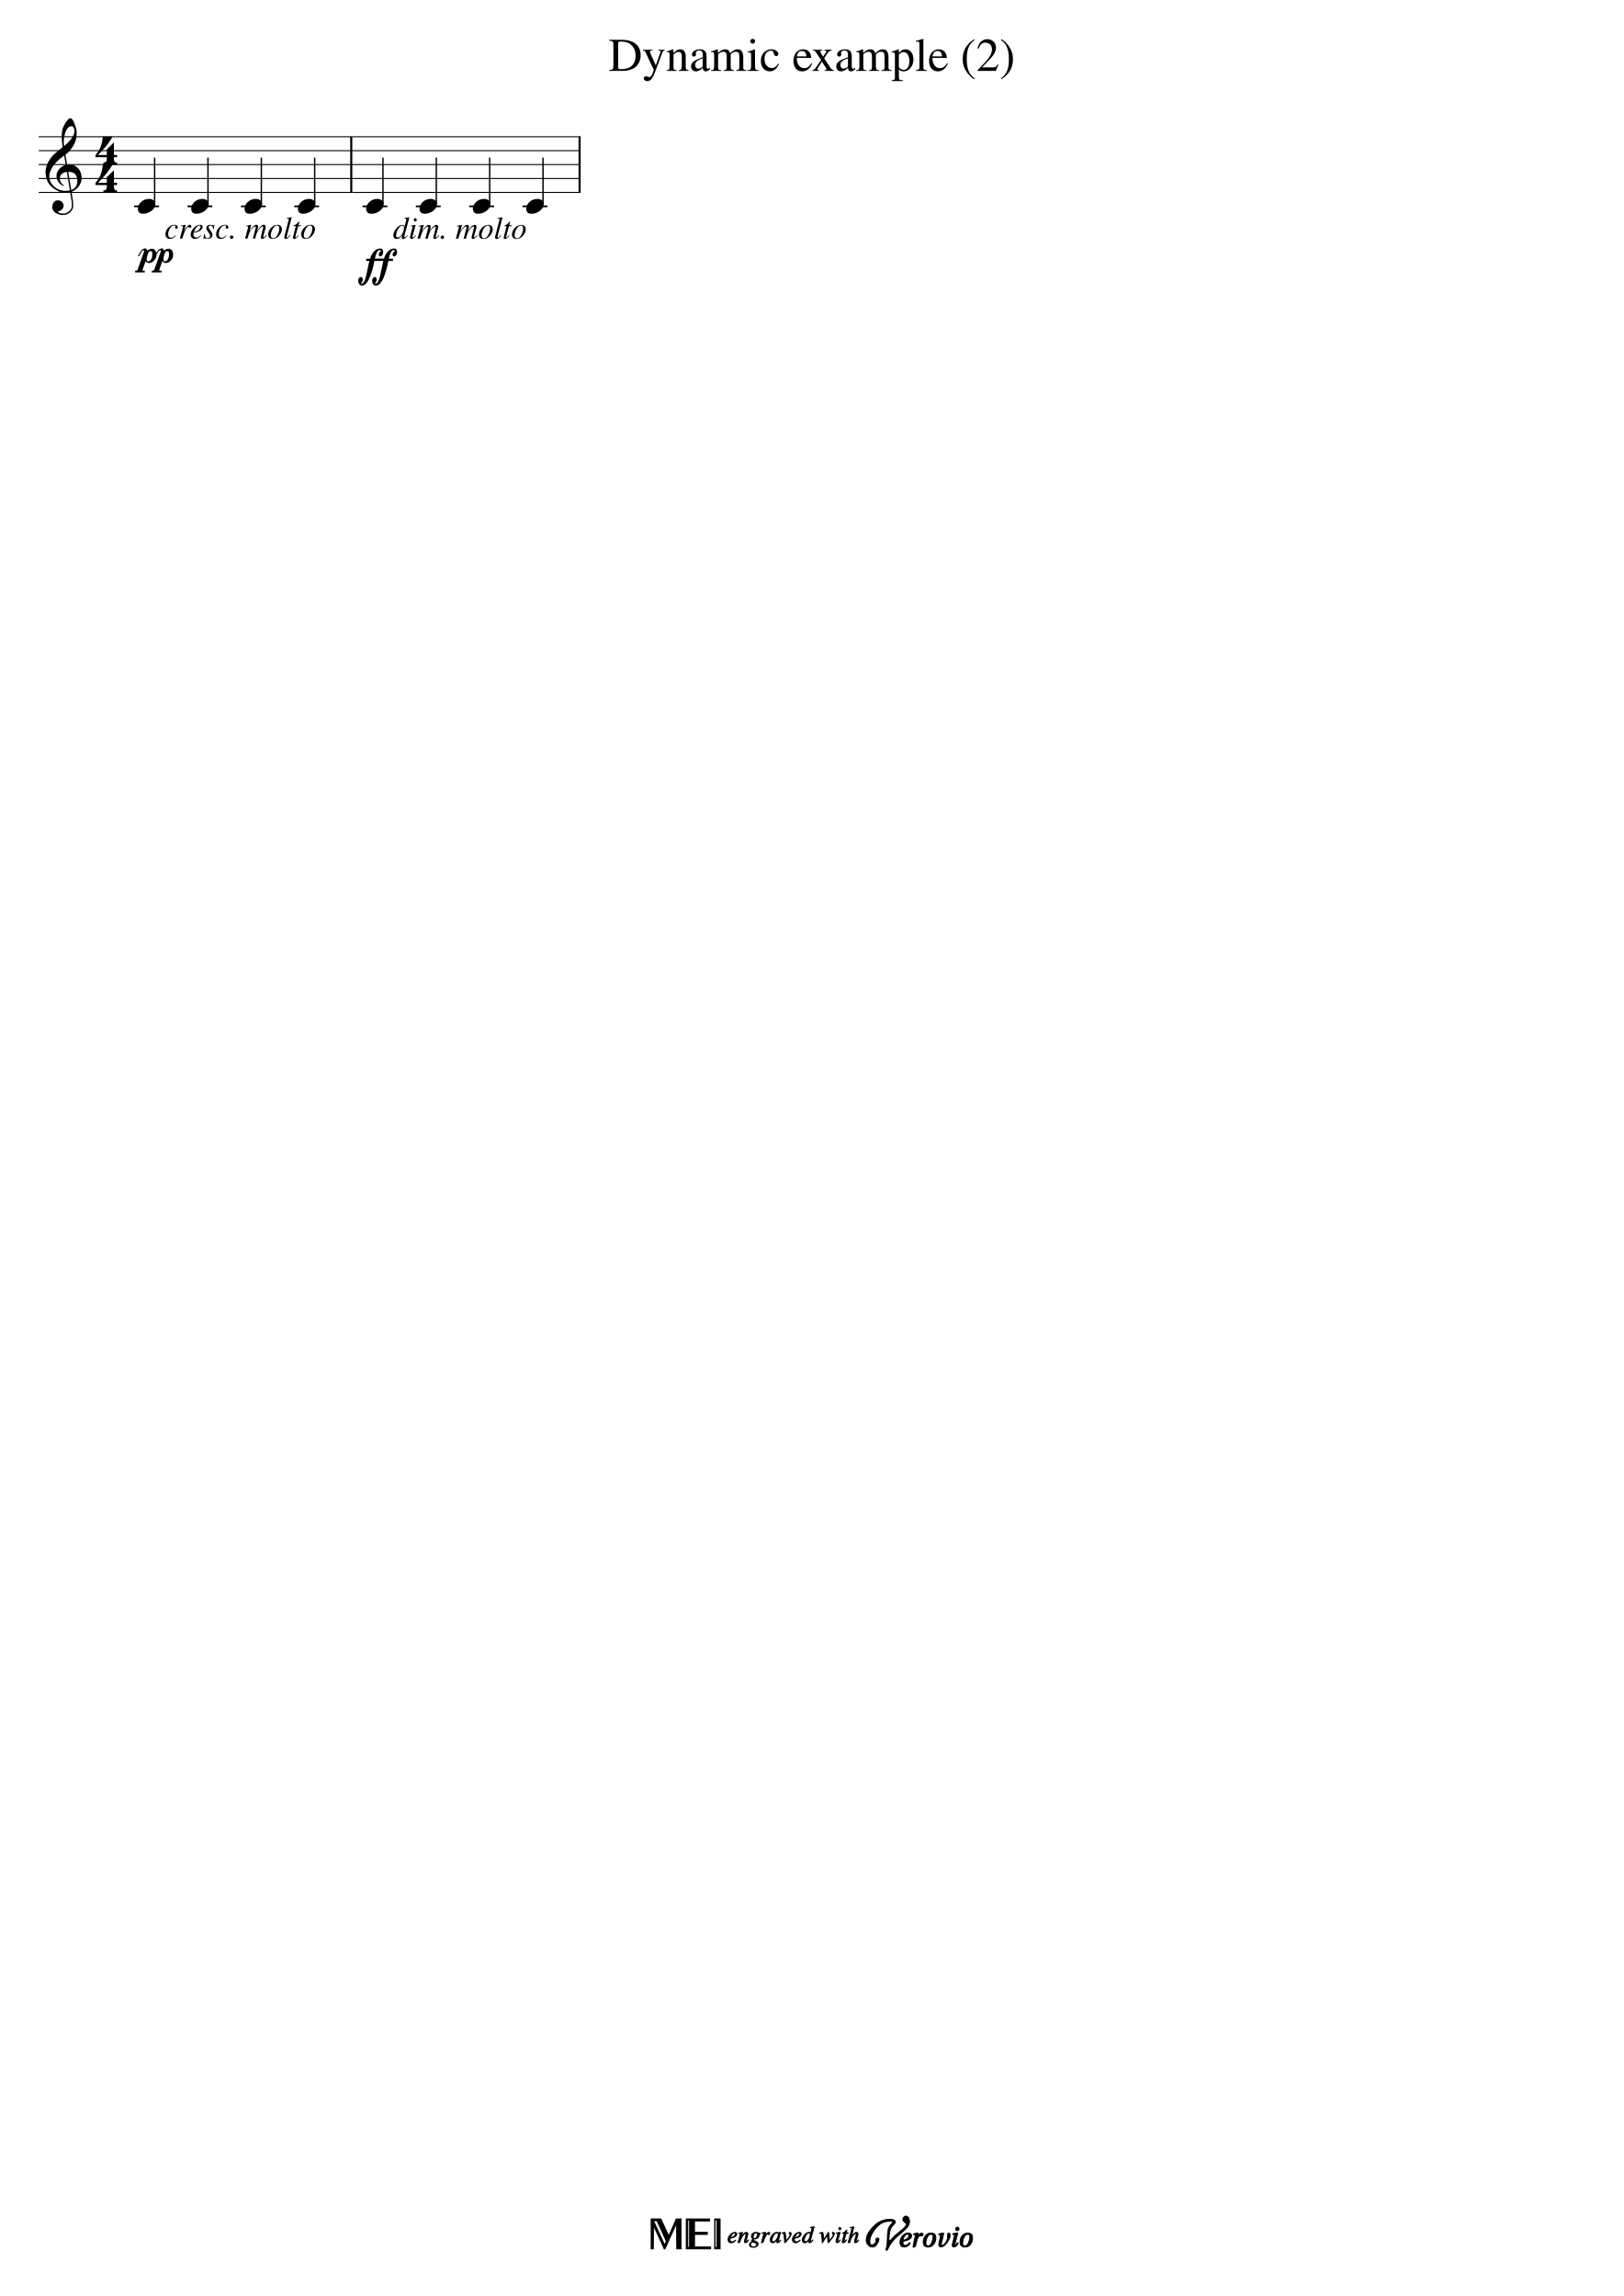
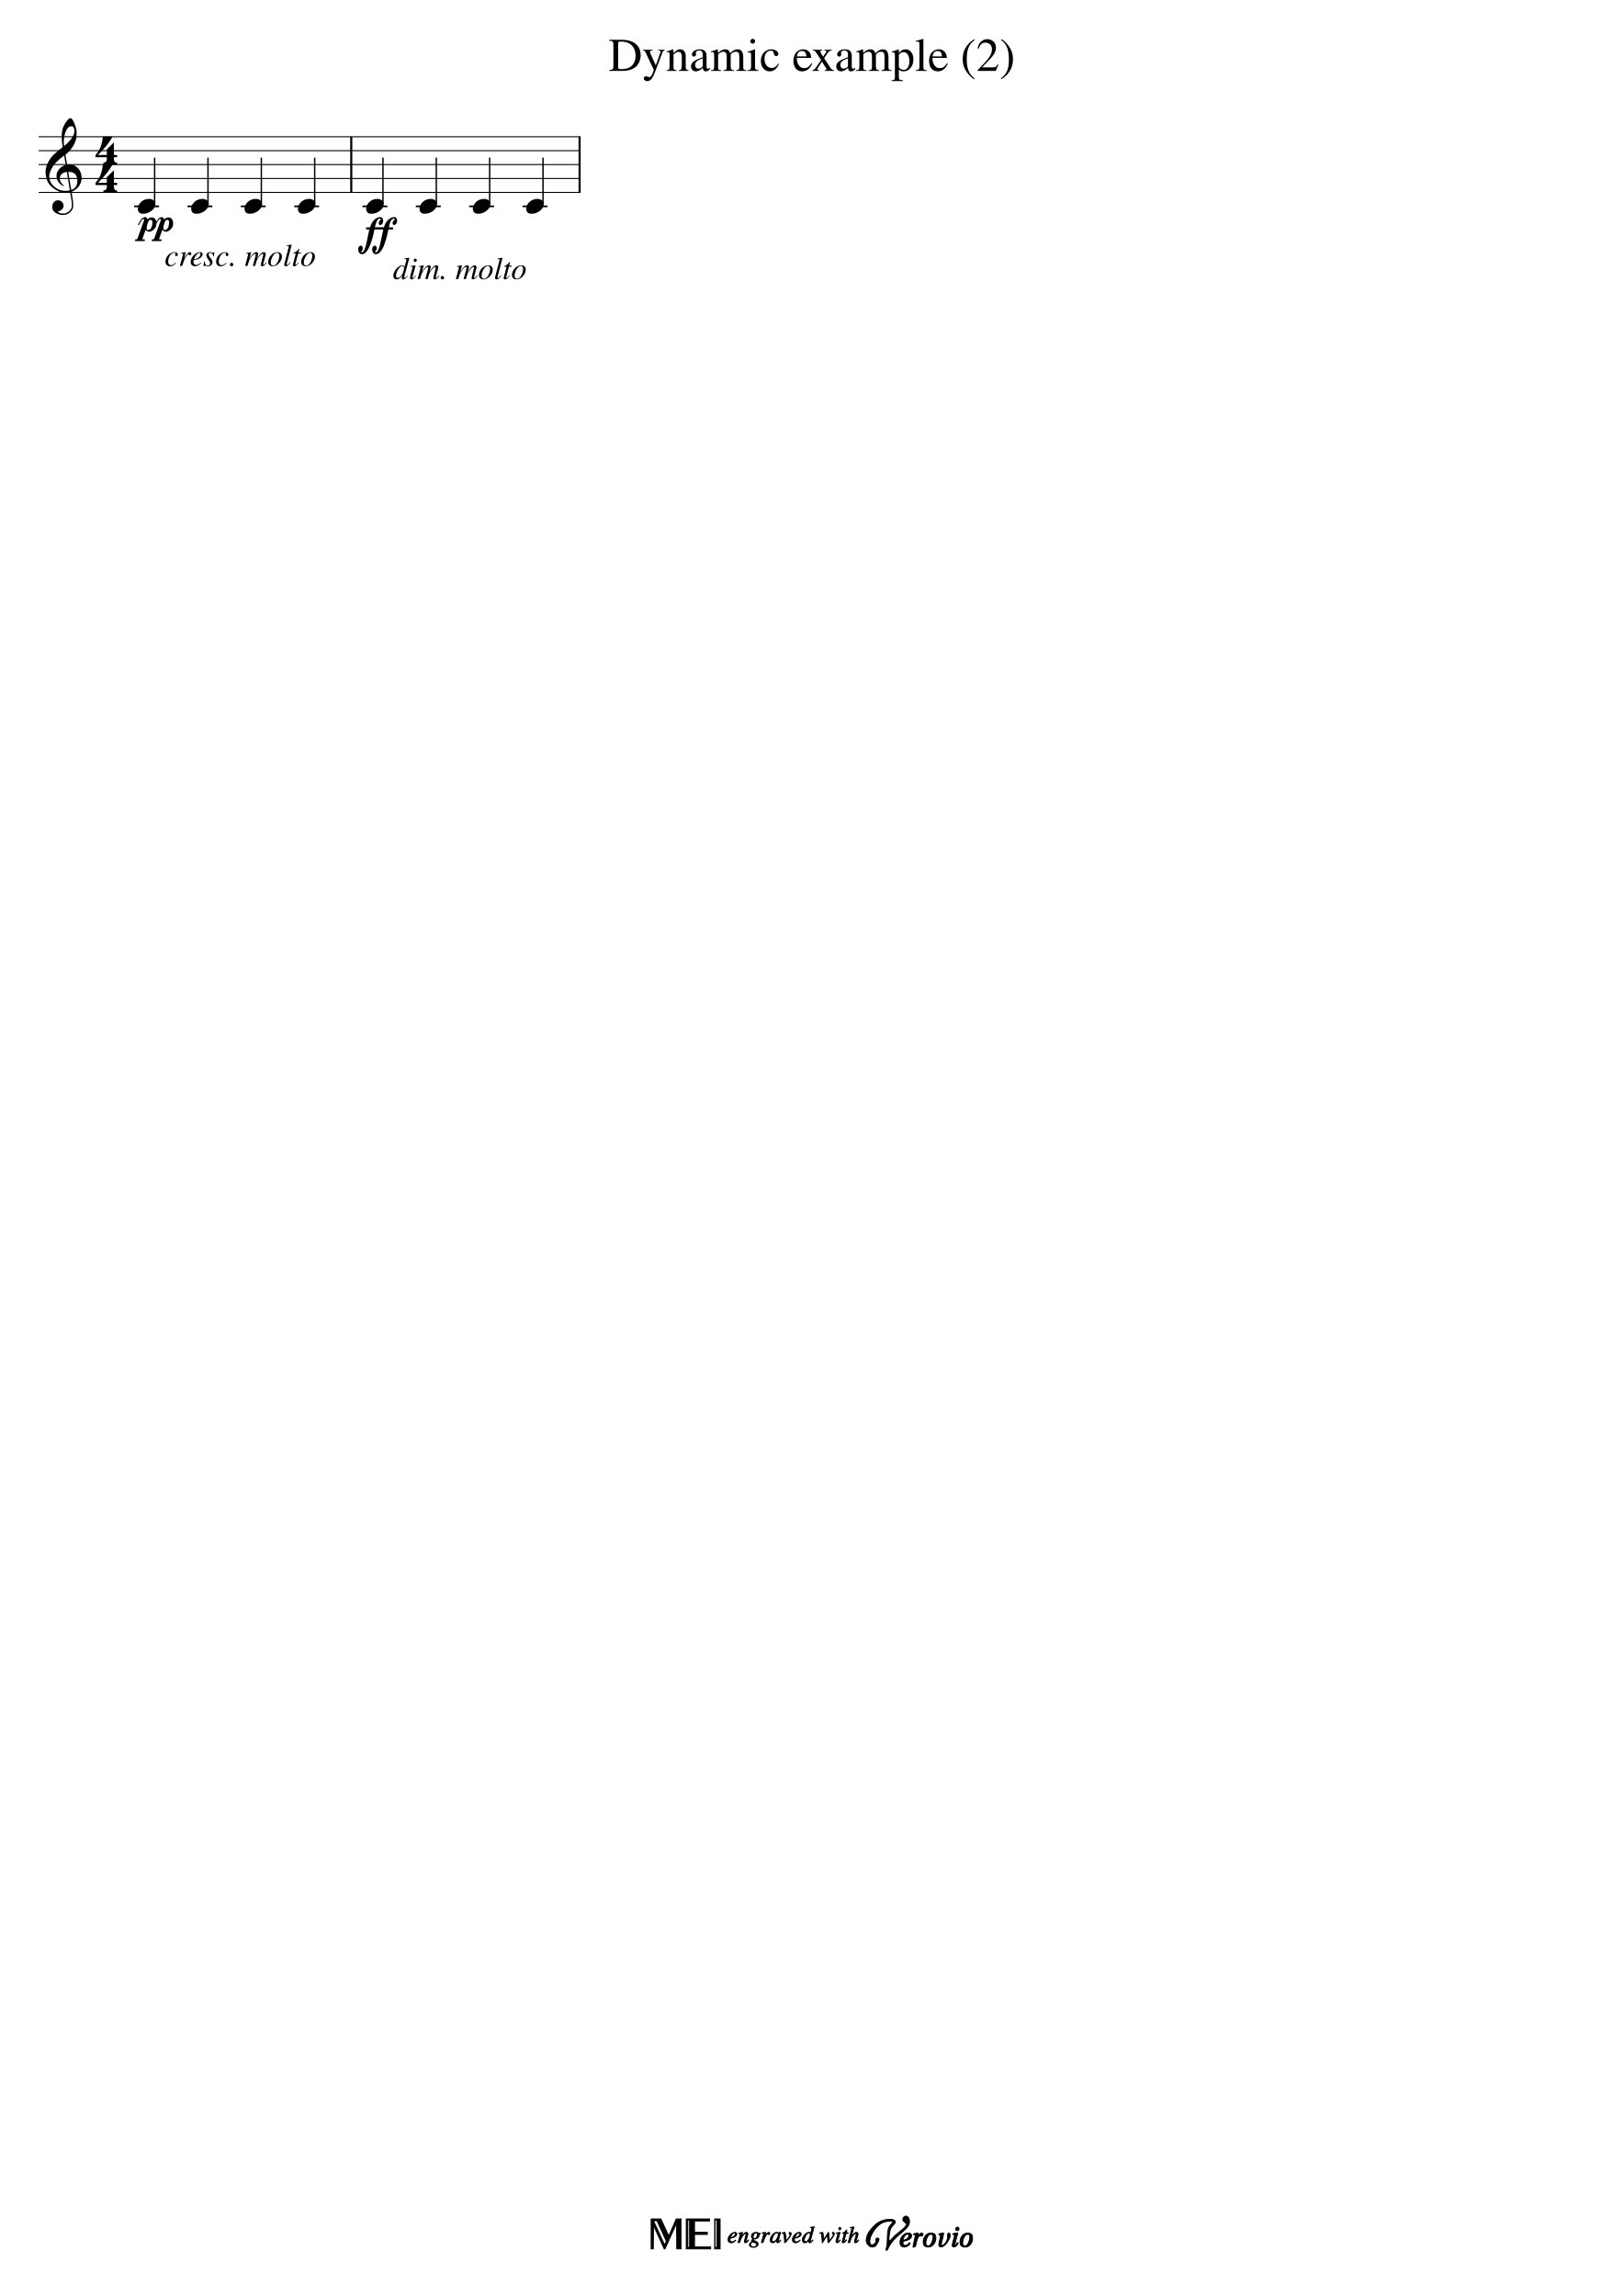
<svg xmlns="http://www.w3.org/2000/svg" xmlns:xlink="http://www.w3.org/1999/xlink" width="2100px" height="2970px" version="1.1" overflow="visible" id="docid">
  <defs>
    <g id="E050-docid">
      <path transform="scale(1,-1)" d="M441 -245c-23 -4 -48 -6 -76 -6c-59 0 -102 7 -130 20c-88 42 -150 93 -187 154c-26 44 -43 103 -48 176c0 6 -1 13 -1 19c0 54 15 111 45 170c29 57 65 106 110 148s96 85 153 127c-3 16 -8 46 -13 92c-4 43 -5 73 -5 89c0 117 16 172 69 257c34 54 64 82 89 82 c21 0 43 -30 69 -92s39 -115 41 -159v-15c0 -109 -21 -162 -67 -241c-13 -20 -63 -90 -98 -118c-13 -9 -25 -19 -37 -29l31 -181c8 1 18 2 28 2c58 0 102 -12 133 -35c59 -43 92 -104 98 -184c1 -7 1 -15 1 -22c0 -123 -87 -209 -181 -248c8 -57 17 -110 25 -162 c5 -31 6 -58 6 -80c0 -30 -5 -53 -14 -70c-35 -64 -88 -99 -158 -103c-5 0 -11 -1 -16 -1c-37 0 -72 10 -108 27c-50 24 -77 59 -80 105v11c0 29 7 55 20 76c18 28 45 42 79 44h6c49 0 93 -42 97 -87v-9c0 -51 -34 -86 -105 -106c17 -24 51 -36 102 -36c62 0 116 43 140 85 c9 16 13 41 13 74c0 20 -1 42 -5 67c-8 53 -18 106 -26 159zM461 939c-95 0 -135 -175 -135 -286c0 -24 2 -48 5 -71c50 39 92 82 127 128c40 53 60 100 60 140v8c-4 53 -22 81 -55 81h-2zM406 119l54 -326c73 25 110 78 110 161c0 7 0 15 -1 23c-7 95 -57 142 -151 142h-12 zM382 117c-72 -2 -128 -47 -128 -120v-7c2 -46 43 -99 75 -115c-3 -2 -7 -5 -10 -10c-70 33 -116 88 -123 172v11c0 68 44 126 88 159c23 17 49 29 78 36l-29 170c-21 -13 -52 -37 -92 -73c-50 -44 -86 -84 -109 -119c-45 -69 -67 -130 -67 -182v-13c5 -68 35 -127 93 -176 s125 -73 203 -73c25 0 50 3 75 9c-19 111 -36 221 -54 331z" />
    </g>
    <g id="E084-docid">
      <path transform="scale(1,-1)" d="M20 -78c84 97 114 180 134 329h170c-13 -32 -82 -132 -99 -151l-84 -97c-33 -36 -59 -63 -80 -81h162v102l127 123v-225h57v-39h-57v-34c0 -43 19 -65 57 -65v-34h-244v36c48 0 60 26 60 70v27h-203v39z" />
    </g>
    <g id="E0A4-docid">
      <path transform="scale(1,-1)" d="M0 -39c0 68 73 172 200 172c66 0 114 -37 114 -95c0 -84 -106 -171 -218 -171c-64 0 -96 30 -96 94z" />
    </g>
    <g id="E52B-docid">
      <path transform="scale(1,-1)" d="M497 201c-12 -21 -22 -45 -29 -72c-7 -30 -10 -51 -10 -62c0 -24 7 -36 22 -36c13 0 23 2 31 7s15 11 21 20c10 17 15 26 16 28c5 11 8 26 10 44s3 31 4 39c0 7 -1 13 -2 18s-3 9 -6 14c-5 9 -15 14 -28 14c-14 0 -24 -5 -29 -14zM197 201c-12 -21 -22 -45 -29 -72 c-7 -30 -10 -51 -10 -62c0 -24 7 -36 22 -36c13 0 23 2 31 7s15 11 21 20c10 17 15 26 16 28c5 11 8 26 10 44s3 31 4 39c0 7 -1 13 -2 18s-3 9 -6 14c-5 9 -15 14 -28 14c-14 0 -24 -5 -29 -14zM23 124h-23c22 43 43 76 62 101s45 37 76 38c6 0 12 -4 18 -13 c7 -7 10 -16 10 -27l24 14l25 13c12 5 24 7 37 7c24 0 43 -9 58 -28c10 -13 18 -30 21 -50c11 18 21 33 31 46c19 25 45 37 76 38c6 0 12 -4 18 -13c7 -7 10 -16 10 -27l24 14l25 13c12 5 24 7 37 7c24 0 43 -9 58 -28s22 -44 23 -77c0 -14 -1 -27 -3 -38s-5 -21 -10 -29 s-11 -17 -19 -27c-14 -18 -30 -32 -47 -42s-35 -15 -54 -15c-9 0 -20 3 -33 10c-5 3 -10 7 -15 10s-9 8 -13 14l-56 -158l-3 -4c3 -7 7 -10 12 -11h32v-29h-173v29h21c4 0 9 2 14 5c4 4 7 9 9 14l119 331v6l-3 10l-6 3c-9 0 -17 -4 -25 -12s-16 -18 -23 -31l-11 -17l-10 -20 l-3 -6c0 -11 -1 -22 -3 -31c-2 -11 -5 -21 -10 -29s-11 -17 -19 -27c-14 -18 -30 -32 -47 -42s-35 -15 -54 -15c-9 0 -20 3 -33 10c-5 3 -10 7 -15 10s-9 8 -13 14l-56 -158l-3 -4c3 -7 7 -10 12 -11h32v-29h-173v29h21c4 0 9 2 14 5c4 4 7 9 9 14l119 331v6l-3 10l-6 3 c-9 0 -17 -4 -25 -12s-16 -18 -23 -31l-11 -17l-10 -20z" />
    </g>
    <g id="E52F-docid">
      <path transform="scale(1,-1)" d="M555 376c0 -38 -19 -68 -50 -76c-18 0 -28 11 -30 32c0 29 18 51 37 62c3 3 5 5 5 6l-6 9c-5 3 -10 5 -17 5c-37 0 -67 -52 -88 -156h75v-38h-83c-15 -93 -59 -250 -92 -318c-15 -31 -32 -58 -50 -80c-16 -21 -37 -36 -63 -43l-19 -2c-43 0 -66 40 -66 87 c0 39 18 53 44 67c24 0 38 -25 38 -49c0 -15 -11 -36 -32 -65c0 -5 3 -7 9 -7c34 0 61 46 82 139c7 29 13 59 20 89c13 61 26 121 39 182h-161c-14 -94 -56 -241 -94 -318c-33 -72 -69 -113 -110 -123l-18 -2c-21 0 -38 9 -49 26c-5 6 -10 15 -15 28c-2 12 -3 19 -4 33 c3 22 3 33 13 46c7 9 18 16 33 21c23 0 36 -26 37 -49c0 -11 -2 -17 -5 -23l-14 -23l-15 -19c0 -5 3 -7 10 -7c27 0 44 29 54 50l14 36l15 53c14 63 28 127 41 191l17 80h-57v38h70c20 67 51 121 103 159c25 17 52 25 83 25c33 0 49 -32 49 -66c0 -38 -18 -71 -51 -76 c-17 0 -26 11 -28 32c0 11 3 24 10 37c7 11 16 20 27 25c3 3 5 5 5 6c-7 10 -11 14 -25 14c-22 0 -40 -16 -54 -47s-25 -67 -33 -107h164c22 83 87 182 186 182c36 0 47 -31 49 -66z" />
    </g>
  </defs>
  <style type="text/css">#docid g.ending, #docid g.fing, #docid g.reh, #docid g.tempo {font-weight:bold;}#docid g.dir, #docid g.dynam, #docid g.mNum {font-style:italic;}#docid g.label {font-weight:normal;}#docid ellipse, #docid path, #docid polygon, #docid polyline, #docid rect {stroke:currentColor}</style>
  <svg class="definition-scale" color="black" font-family="Times, serif" viewBox="0 0 21000 29700">
    <g class="page-margin" transform="translate(500, 500)">
      <g id="iJ6YNS9" class="mdiv pageMilestone" />
      <g id="j6ERYJ7" class="score pageMilestone" />
      <g id="x6WDQHW" class="system">
        <g id="w1TIGB6S" class="section systemMilestone" />
        <g id="n1V987CS" class="measure">
          <g id="o1RTEB7A" class="staff">
            <path d="M0 1269 L4056 1269" stroke-width="13" />
            <path d="M0 1449 L4056 1449" stroke-width="13" />
            <path d="M0 1629 L4056 1629" stroke-width="13" />
            <path d="M0 1809 L4056 1809" stroke-width="13" />
            <path d="M0 1989 L4056 1989" stroke-width="13" />
            <g id="x133SYUB" class="clef">
              <use xlink:href="#E050-docid" transform="translate(90, 1809) scale(0.72, 0.72)" />
            </g>
            <g id="zT50HEX" class="keySig" />
            <g id="b1OJWZNX" class="meterSig">
              <use xlink:href="#E084-docid" transform="translate(721, 1449) scale(0.72, 0.72)" />
              <use xlink:href="#E084-docid" transform="translate(721, 1809) scale(0.72, 0.72)" />
            </g>
            <g class="ledgerLines below">
              <path d="M1235 2169 L1557 2169" stroke-width="22" />
              <path d="M1925 2169 L2247 2169" stroke-width="22" />
              <path d="M2615 2169 L2937 2169" stroke-width="22" />
              <path d="M3305 2169 L3627 2169" stroke-width="22" />
            </g>
            <g id="p1KEW28H" class="layer">
              <g id="qMAVTA3" class="note">
                <g class="notehead">
                  <use xlink:href="#E0A4-docid" transform="translate(1283, 2169) scale(0.72, 0.72)" />
                </g>
                <g id="k91JIAK" class="stem">
                  <path d="M1500 2141 L1500 1539" stroke-width="18" />
                </g>
              </g>
              <g id="r1PB2UON" class="note">
                <g class="notehead">
                  <use xlink:href="#E0A4-docid" transform="translate(1973, 2169) scale(0.72, 0.72)" />
                </g>
                <g id="l1KT7QAW" class="stem">
                  <path d="M2190 2141 L2190 1539" stroke-width="18" />
                </g>
              </g>
              <g id="s1PQPUF4" class="note">
                <g class="notehead">
                  <use xlink:href="#E0A4-docid" transform="translate(2663, 2169) scale(0.72, 0.72)" />
                </g>
                <g id="mMRH0VO" class="stem">
                  <path d="M2880 2141 L2880 1539" stroke-width="18" />
                </g>
              </g>
              <g id="t17CCI2Q" class="note">
                <g class="notehead">
                  <use xlink:href="#E0A4-docid" transform="translate(3353, 2169) scale(0.72, 0.72)" />
                </g>
                <g id="nYOSRMB" class="stem">
                  <path d="M3570 2141 L3570 1539" stroke-width="18" />
                </g>
              </g>
            </g>
          </g>
          <g id="u14YPAFV" class="dynam">
-             <use xlink:href="#E52B-docid" transform="translate(1283, 2903) scale(0.72, 0.72)" />
+             <use xlink:href="#E52B-docid" transform="translate(1283, 2498) scale(0.72, 0.72)" />
          </g>
          <g id="w1I5DK26" class="dynam">
-             <text x="1628" y="2586" font-size="0px">
+             <text x="1628" y="2940" font-size="0px">
              <tspan id="xQSQG56" class="text">
                <tspan font-size="405px">cresc. molto</tspan>
              </tspan>
            </text>
          </g>
          <g id="m1HYDLDV" class="barLine">
            <path d="M4043 1269 L4043 1989" stroke-width="27" />
          </g>
        </g>
        <g id="oYFJ0C6" class="measure">
          <g id="p6KLLMO" class="staff">
            <path d="M4056 1269 L7009 1269" stroke-width="13" />
            <path d="M4056 1449 L7009 1449" stroke-width="13" />
            <path d="M4056 1629 L7009 1629" stroke-width="13" />
            <path d="M4056 1809 L7009 1809" stroke-width="13" />
            <path d="M4056 1989 L7009 1989" stroke-width="13" />
            <g class="ledgerLines below">
              <path d="M4188 2169 L4510 2169" stroke-width="22" />
              <path d="M4878 2169 L5200 2169" stroke-width="22" />
              <path d="M5568 2169 L5890 2169" stroke-width="22" />
              <path d="M6258 2169 L6580 2169" stroke-width="22" />
            </g>
            <g id="q4CA8UL" class="layer">
              <g id="r10DL3CR" class="note">
                <g class="notehead">
                  <use xlink:href="#E0A4-docid" transform="translate(4236, 2169) scale(0.72, 0.72)" />
                </g>
                <g id="o1HHM1JI" class="stem">
                  <path d="M4453 2141 L4453 1539" stroke-width="18" />
                </g>
              </g>
              <g id="s1IC15RP" class="note">
                <g class="notehead">
                  <use xlink:href="#E0A4-docid" transform="translate(4926, 2169) scale(0.72, 0.72)" />
                </g>
                <g id="p1CAQXBX" class="stem">
                  <path d="M5143 2141 L5143 1539" stroke-width="18" />
                </g>
              </g>
              <g id="tBZ62SV" class="note">
                <g class="notehead">
                  <use xlink:href="#E0A4-docid" transform="translate(5616, 2169) scale(0.72, 0.72)" />
                </g>
                <g id="qEDENPO" class="stem">
                  <path d="M5833 2141 L5833 1539" stroke-width="18" />
                </g>
              </g>
              <g id="uW4WKQ" class="note">
                <g class="notehead">
                  <use xlink:href="#E0A4-docid" transform="translate(6306, 2169) scale(0.72, 0.72)" />
                </g>
                <g id="rUNE3HG" class="stem">
                  <path d="M6523 2141 L6523 1539" stroke-width="18" />
                </g>
              </g>
            </g>
          </g>
          <g id="vLC6GUE" class="dynam">
-             <use xlink:href="#E52F-docid" transform="translate(4236, 3033) scale(0.72, 0.72)" />
+             <use xlink:href="#E52F-docid" transform="translate(4236, 2627) scale(0.72, 0.72)" />
          </g>
          <g id="xGUU4JQ" class="dynam">
-             <text x="4581" y="2587" font-size="0px">
+             <text x="4581" y="3110" font-size="0px">
              <tspan id="yAUW6TF" class="text">
                <tspan font-size="405px">dim. molto</tspan>
              </tspan>
            </text>
          </g>
          <g id="n3L1BSY" class="barLine">
            <path d="M6996 1269 L6996 1989" stroke-width="27" />
          </g>
        </g>
        <g id="i123OHXR" class="systemMilestoneEnd w1TIGB6S" />
      </g>
      <g id="jQFEFEK" class="pageMilestoneEnd j6ERYJ7" />
      <g id="kOVASEE" class="pageMilestoneEnd iJ6YNS9" />
      <g id="rJ8GLXL" class="pgHead autogenerated">
        <text font-size="0px">
          <tspan id="s1HUMGE0" class="rend" x="10000" y="417" text-anchor="middle">
            <tspan id="t1YD0KSR" class="rend">
              <tspan id="u1XWY667" class="text">
                <tspan font-size="607px">Dynamic example (2)</tspan>
              </tspan>
            </tspan>
          </tspan>
        </text>
      </g>
      <g id="l1I7OPR1" class="pgFoot autogenerated">
        <g id="m81K135" class="fig">
          <g class="svg" transform="translate(7750, 28099) scale(10, 10)">
            <g>
              <path fill="#000000" d="M 17.113,49.265 V 10.368 h 12.697 c 3.289,7.337 6.713,14.61 10.127,21.889 3.42,-7.485 6.256,-14.205 9.589,-21.91 2.436,0.104 4.317,0.085 6.484,-0.058 V 49.264 H 50.274 C 50.145,38.356 50.016,27.448 49.887,16.54 45.003,27.315 39.967,38.434 35.084,49.209 34.679,49.344 34.427,49.136 34.022,49.271 29.466,39.331 24.91,29.391 20.354,19.451 20.224,29.389 20.095,39.327 19.965,49.264 H 17.113 Z M 36.754,39.325 C 32.721,30.513 28.688,21.701 24.655,12.889 22.531,12.751 22.657,12.71 20.714,12.814 v 0.966 c 4.613,9.998 9.609,20.749 13.873,30.082 0.722,-1.513 1.445,-3.025 2.167,-4.538 z m 25.738,9.94 c 0,-12.966 0,-25.931 0,-38.897 10.084,0 20.169,0 30.253,0 0,0.96 0,1.921 0,2.881 -6.483,0 -12.966,0 -19.448,0 0,4.802 0,9.604 0,14.406 5.522,0 11.045,0 16.567,0 0,0.96 0,1.921 0,2.881 -5.522,0 -11.045,0 -16.567,0 0,5.282 0,10.565 0,15.847 6.963,0 13.926,0 20.889,0 0,0.96 0,1.921 0,2.881 -10.565,0 -21.129,0 -31.694,0 z m 4.322,-2.161 c 0,-11.765 0,-23.53 0,-35.295 -0.72,0 -1.441,0 -2.161,0 0,11.765 0,23.53 0,35.295 0.72,0 1.441,0 2.161,0 z m 32.414,2.161 c 0,-12.966 0,-25.931 0,-38.897 2.401,0 4.802,0 7.203,0 0,12.966 0,25.931 0,38.897 -2.401,0 -4.802,0 -7.203,0 z m 2.881,-2.161 c 0,-11.765 0,-23.53 0,-35.295 -0.72,0 -1.441,0 -2.161,0 0,11.765 0,23.53 0,35.295 0.72,0 1.441,0 2.161,0 z" />
              <path fill="#000000" d="m 346.3,6.7 c -3.1,0.5 -4.9,4.4 -2.7,6.8 1.2,1.4 2.7,2.4 4.1,3.5 -2.4,5.3 -7.7,8.3 -11.9,12.1 -3.7,2.8 -7,6.2 -9.7,9.9 -2.2,-0.8 -0.915,-7.719 -0.627,-9.5 0.288,-1.781 0.727,-6.4 2.927,-8.7 1.3,-1.9 3,-3.5 4.5,-5.2 1.2,-3.4 -3.2,-4.9 -5.8,-4.6 -7.3,-0.5 -14.6,2 -20,6.8 -5,4.6 -10,10.1 -11.5,17 -0.9,3.5 -0.2,7.5 2.8,9.9 2.5,2.8 7.4,2.9 9.8,-0.2 1.7,-2.3 3.2,-4.8 3.8,-7.6 -0.1,-2.6 -4.4,-2.3 -4.3,0.2 1.2,2.4 -0.9,4.7 -2.7,6.2 -1.7,0.9 -4.7,0.7 -4.8,-1.7 -1,-5.8 2.1,-11.3 5.2,-16.1 4,-5.8 9.8,-11.2 17.2,-11.8 1.6,0 8.1,-1.2 6.8,1.4 -2.8,2.8 -5.6,6.1 -6,10.3 -1.6,7.7 0.1,15.7 -2.3,23.2 -1.1,3.9 2,2.6 2.5,0.2 3.3,-7.4 8.9,-13.4 15.1,-18.5 4.2,-3.9 9.5,-7.1 11.9,-12.6 1.3,-3.6 1.2,-9 -2.7,-10.9 -0.504,-0.177 -1.07,-0.165 -1.6,-0.1 z m 66,14.5 c -2,0.8 -1.8,4.9 0.8,4.4 3.4,0.4 2.9,-6.2 -0.8,-4.4 z m 0.6,7.3 c -1.3,0.5 -7.6,0.5 -5.4,2.2 4,-0.3 0.7,4.5 0.6,6.7 -0.4,2.9 -2.4,5.9 -1.2,8.8 2.7,1.7 5.6,-0.8 6.8,-3.2 1.6,-1.4 -0.5,-3 -1.2,-0.9 -0.4,0.8 -2.4,3.5 -2.6,1.8 1.1,-5 2.7,-9.9 3.9,-14.9 l -0.1,-0.5 h -0.9 z m -65.1,0.2 c -6.5,1.6 -10.5,9.5 -8.2,15.7 2.1,3.4 7.4,2.9 10.1,0.4 2,-0.2 3.6,-5.3 1,-3.4 -1.4,2 -4,4.2 -6.5,2.8 -2.2,-1.9 -1.9,-5.7 1.7,-5.3 3.1,-0.9 6.9,-2.1 8.1,-5.5 0.9,-2.7 -1.6,-5.2 -4.3,-4.8 h -1.1 -0.7 z m 13.6,0 c -2.2,0 -8.5,1.8 -2.9,2.3 0.9,1.9 -1,4.9 -1.1,7.2 -0.5,2.9 -1.4,5.7 -1.7,8.7 3.7,0.7 3.8,-2.6 4.4,-5.3 0.9,-3.3 1.6,-7 4.1,-9.5 2.4,1.6 6.8,-0.7 3.7,-3.4 -2.9,-0.5 -4.8,2.4 -6.2,4.3 0,-1.2 2.4,-5 -0.2,-4.3 z m 15.8,0 c -6.4,1.3 -9.6,9.1 -7.7,14.9 1.9,4 7.7,3.9 11,1.7 4.1,-3 6,-8.9 4.4,-13.7 -1.3,-3 -4.8,-3.2 -7.6,-3 z m 17,0 c -2.3,0 -8.8,1.9 -3,2.4 0.4,2.5 -1,5.7 -1.4,8.4 -0.7,2.4 -1.8,7.5 2.1,7.2 3.8,-0.1 6.5,-3.5 8.5,-6.3 2,-3.2 4.5,-7 3.3,-10.9 -3.7,-3 -3.6,2.6 -3.1,5.1 -0.7,3.8 -2.7,7.9 -6.2,9.8 -3.6,0.6 -1,-4.3 -0.8,-6.1 0.6,-3.2 1.6,-6.3 1.9,-9.5 h -1.1 z m 30.6,0 c -6.3,1.2 -9.5,8.9 -7.8,14.7 1.5,4 7.2,4.2 10.5,2.4 4.6,-2.8 6.6,-9.3 4.8,-14.3 -1.4,-2.8 -4.8,-3 -7.5,-2.8 z m -75.4,1.7 c 2.1,1.5 0.2,4.7 -1.6,5.7 -1.1,0.4 -5.5,3.4 -4.6,0.7 0.8,-2.7 2.2,-6.2 5.3,-6.6 l 0.9,0.1 z m 30.8,0 c 2.6,1.5 1.3,5.2 0.8,7.6 -0.8,2.7 -1.9,5.9 -4.7,7.1 -5.1,0.8 -4,-5.8 -2.8,-8.8 1,-2.8 3,-6.8 6.7,-5.8 z m 47.1,-0.1 c 2.9,0.7 2,4.7 1.5,6.8 -0.7,3 -1.8,6.7 -5,8 -4.7,0.8 -4,-5.1 -3,-7.9 0.9,-3 2.7,-7.3 6.5,-6.8 z" />
              <g>
                <path d="m 116.566,37.118 q 0,-3.252 2.93,-6.299 2.9,-3.047 5.991,-3.047 1.143,0 1.816,0.527 0.674,0.527 0.674,1.567 0,2.109 -2.476,3.618 -2.461,1.494 -5.186,1.831 l -0.835,0.103 q -0.19,0.601 -0.264,0.967 -0.073,0.352 -0.073,0.894 0,1.289 0.835,2.007 0.85,0.718 2.007,0.718 1.099,0 2.329,-0.732 0.703,-0.425 2.036,-1.523 l 0.381,0.337 q -0.659,0.835 -1.89,1.714 -2.183,1.567 -4.38,1.567 -1.553,0 -2.725,-1.099 -1.172,-1.099 -1.172,-3.149 z m 3.12,-2.358 q 2.798,-0.41 4.556,-1.963 Q 126,31.229 126,29.691 q 0,-0.557 -0.264,-0.879 -0.264,-0.337 -0.776,-0.337 -0.952,0 -1.875,0.82 -0.908,0.806 -1.641,1.831 -0.776,1.201 -1.23,2.3 -0.249,0.586 -0.527,1.333 z" />
                <path d="m 129.472,41 2.534,-9.053 q 0.322,-1.143 0.366,-1.377 0.059,-0.249 0.059,-0.527 0,-0.425 -0.249,-0.659 -0.234,-0.249 -0.938,-0.249 -0.176,0 -0.352,0.029 -0.161,0.015 -0.366,0.044 v -0.498 q 0.952,-0.146 1.348,-0.22 0.41,-0.073 0.879,-0.176 l 2.622,-0.571 q 0.088,0.059 0.117,0.132 l -1.948,6.299 q 1.787,-2.739 2.988,-4.072 2.109,-2.358 3.779,-2.358 0.645,0 1.113,0.249 0.894,0.483 0.894,1.743 0,0.352 -0.073,0.732 -0.073,0.381 -0.19,0.82 l -1.919,7.017 q -0.059,0.22 -0.132,0.542 -0.073,0.308 -0.073,0.439 0,0.22 0.103,0.396 0.103,0.176 0.337,0.176 0.381,0 0.879,-0.439 0.498,-0.454 1.626,-1.919 l 0.425,0.381 q -1.201,1.626 -1.904,2.285 -1.201,1.157 -2.3,1.157 -0.498,0 -0.967,-0.322 -0.454,-0.337 -0.454,-1.201 0,-0.249 0.029,-0.527 0.044,-0.278 0.103,-0.483 l 1.846,-7.119 q 0.146,-0.586 0.19,-0.952 0.059,-0.381 0.059,-0.542 0,-0.352 -0.176,-0.601 -0.161,-0.264 -0.586,-0.264 -1.099,0 -2.769,1.992 -0.981,1.187 -1.992,2.827 -0.776,1.274 -1.23,2.49 Q 132.709,37.821 131.742,41 Z" />
                <path d="m 149.13,33.5 q 0,0.908 0.278,1.45 0.469,0.894 1.685,0.894 1.318,0 2.344,-1.67 1.04,-1.685 1.04,-3.706 0,-0.967 -0.425,-1.509 -0.425,-0.557 -1.274,-0.557 -1.641,0 -2.651,1.743 -0.996,1.743 -0.996,3.354 z m 0.513,13.066 q 1.743,0 2.886,-0.835 1.157,-0.835 1.157,-1.992 0,-0.879 -0.601,-1.479 -0.322,-0.322 -1.04,-0.688 -0.601,-0.293 -2.036,-0.835 -1.421,-0.557 -1.641,-0.557 -0.381,0 -1.479,1.011 -1.099,1.025 -1.099,2.314 0,1.948 1.685,2.681 0.879,0.381 2.168,0.381 z m -5.479,-2.681 q 0,-1.099 0.835,-2.095 0.85,-0.981 2.681,-1.963 -0.366,-0.234 -0.601,-0.483 -0.234,-0.264 -0.234,-0.688 0,-0.601 0.835,-1.377 0.469,-0.439 1.523,-1.157 -0.938,-0.352 -1.611,-0.996 -0.82,-0.864 -0.82,-2.241 0,-2.212 1.729,-3.677 1.729,-1.465 4.277,-1.465 1.333,0 2.256,0.425 0.923,0.41 1.084,0.688 h 1.978 v 1.172 h -1.494 q 0.088,0.322 0.132,0.586 0.044,0.264 0.044,0.747 0,2.373 -1.846,3.735 -1.831,1.362 -3.955,1.362 -0.22,0 -0.41,-0.015 -0.19,-0.029 -0.469,-0.088 -0.22,0 -0.601,0.425 -0.396,0.425 -0.396,0.762 0,0.498 3.223,1.699 3.208,1.216 3.208,3.56 0,1.758 -1.611,3.076 -1.611,1.333 -4.863,1.333 -2.256,0 -3.574,-0.967 -1.318,-0.967 -1.318,-2.358 z" />
                <path d="m 165.038,27.67 q 0.132,0 0.176,0.088 0.059,0.073 0.059,0.176 -0.015,0.146 -0.029,0.22 l -1.465,5.669 0.322,-0.63 q 1.055,-2.065 2.461,-3.765 1.421,-1.714 2.695,-1.714 0.688,0 1.055,0.454 0.381,0.454 0.381,1.04 0,0.659 -0.381,1.099 -0.366,0.425 -1.025,0.425 -0.454,0 -0.688,-0.176 -0.234,-0.176 -0.366,-0.41 l -0.176,-0.322 q -0.059,-0.088 -0.146,-0.132 -0.073,-0.059 -0.19,-0.059 -0.571,0 -1.655,1.597 -1.069,1.597 -1.919,3.457 -0.513,1.128 -1.143,2.988 Q 162.606,38.847 161.947,41 h -2.256 l 2.432,-8.818 q 0.205,-0.762 0.322,-1.362 0.132,-0.601 0.132,-0.981 0,-0.439 -0.22,-0.674 -0.22,-0.234 -0.762,-0.234 -0.176,0 -0.439,0.029 -0.264,0.029 -0.63,0.073 v -0.483 l 0.586,-0.117 q 1.143,-0.234 2.49,-0.498 1.362,-0.264 1.436,-0.264 z" />
                <path d="m 181.518,30.424 q 0,-1.055 -0.483,-1.553 -0.483,-0.498 -1.172,-0.498 -2.388,0 -4.438,3.662 -1.802,3.223 -1.802,5.552 0,1.172 0.498,1.714 0.513,0.527 1.26,0.527 2.212,0 4.263,-3.56 1.875,-3.237 1.875,-5.845 z m -1.831,-2.71 q 1.157,0 1.787,0.601 0.337,0.322 0.527,0.85 l 0.073,0.205 0.322,-1.113 q 0.059,-0.19 0.103,-0.249 0.044,-0.073 0.205,-0.088 l 1.655,-0.19 q 0.132,0 0.146,0.059 0.029,0.044 0,0.176 -0.059,0.19 -0.088,0.308 -0.029,0.103 -0.088,0.308 l -1.348,5.244 q -0.439,1.714 -0.747,2.959 -0.542,2.256 -0.542,2.578 0,0.205 0.103,0.308 0.117,0.088 0.278,0.088 0.132,0 0.278,-0.088 0.161,-0.088 0.381,-0.264 l 0.249,-0.205 q 0.117,-0.103 0.264,-0.234 0.146,-0.146 0.352,-0.352 l 0.908,-0.938 0.352,0.308 q -1.523,1.948 -2.446,2.651 -0.923,0.688 -1.758,0.688 -0.542,0 -0.85,-0.381 -0.293,-0.381 -0.293,-0.952 0,-0.527 0.19,-1.509 0.205,-0.996 0.396,-1.67 -0.264,0.439 -0.894,1.289 -0.615,0.835 -1.523,1.626 -1.069,0.952 -2.051,1.348 -0.762,0.264 -1.465,0.264 -1.187,0 -2.153,-0.967 -0.967,-0.981 -0.967,-2.769 0,-3.076 2.754,-6.416 2.842,-3.472 5.889,-3.472 z" />
                <path d="m 196.664,27.772 q 0.82,0 1.26,0.586 0.439,0.586 0.439,1.333 0,1.978 -3.911,6.929 -3.706,4.702 -4.438,4.702 -0.22,0 -0.293,-0.601 -0.044,-0.337 -0.044,-1.143 0,-0.981 -0.19,-3.325 -0.19,-2.344 -0.366,-3.472 -0.366,-2.476 -0.718,-3.193 -0.352,-0.718 -1.333,-0.718 -0.161,0 -0.381,0.015 -0.205,0.015 -0.483,0.044 v -0.381 q 0.439,-0.088 1.846,-0.396 1.406,-0.308 1.494,-0.337 l 0.483,-0.146 q 0.205,-0.059 0.322,0.234 0.117,0.278 0.293,1.055 0.557,2.549 0.835,5.024 0.176,1.538 0.352,4.556 l 0.483,-0.513 q 1.509,-1.597 3.018,-3.794 1.509,-2.197 1.509,-3.105 0,-0.454 -0.659,-1.084 -0.659,-0.645 -0.659,-1.172 0,-0.483 0.322,-0.791 0.337,-0.308 0.82,-0.308 z" />
                <path d="m 199.828,37.118 q 0,-3.252 2.93,-6.299 2.9,-3.047 5.991,-3.047 1.143,0 1.816,0.527 0.674,0.527 0.674,1.567 0,2.109 -2.476,3.618 -2.461,1.494 -5.186,1.831 l -0.835,0.103 q -0.19,0.601 -0.264,0.967 -0.073,0.352 -0.073,0.894 0,1.289 0.835,2.007 0.85,0.718 2.007,0.718 1.099,0 2.329,-0.732 0.703,-0.425 2.036,-1.523 l 0.381,0.337 q -0.659,0.835 -1.89,1.714 -2.183,1.567 -4.38,1.567 -1.553,0 -2.725,-1.099 -1.172,-1.099 -1.172,-3.149 z m 3.12,-2.358 q 2.798,-0.41 4.556,-1.963 1.758,-1.567 1.758,-3.105 0,-0.557 -0.264,-0.879 -0.264,-0.337 -0.776,-0.337 -0.952,0 -1.875,0.82 -0.908,0.806 -1.641,1.831 -0.776,1.201 -1.23,2.3 -0.249,0.586 -0.527,1.333 z" />
                <path d="m 215.238,37.602 q 0,0.894 0.41,1.567 0.41,0.659 1.392,0.659 2.095,0 4.028,-3.369 1.816,-3.164 1.816,-5.991 0,-0.894 -0.293,-1.479 -0.293,-0.586 -1.187,-0.586 -2.227,0 -4.307,3.604 -1.86,3.223 -1.86,5.596 z m 6.006,-9.888 q 1.157,0 1.641,0.557 0.278,0.322 0.439,1.099 l 1.67,-6.006 q 0.073,-0.249 0.088,-0.439 0.029,-0.205 0.029,-0.352 0,-0.571 -0.22,-0.718 -0.205,-0.146 -0.601,-0.146 -0.249,0 -0.469,0.015 -0.205,0.015 -0.557,0.044 v -0.483 q 1.655,-0.22 4.585,-0.762 l 0.132,0.146 -0.029,0.161 -2.812,10.532 -1.919,6.973 q -0.059,0.234 -0.103,0.439 -0.029,0.19 -0.029,0.352 0,0.396 0.19,0.513 0.205,0.117 0.352,0.117 0.425,0 1.201,-0.747 0.454,-0.454 1.245,-1.406 l 0.337,0.322 -0.205,0.308 q -0.542,0.806 -1.392,1.641 -1.509,1.479 -2.71,1.479 -0.396,0 -0.718,-0.176 -0.601,-0.352 -0.601,-1.26 0,-0.308 0.088,-0.981 0.088,-0.674 0.264,-1.465 -1.113,1.699 -2.446,2.783 -1.318,1.084 -2.886,1.084 -1.274,0 -2.227,-0.908 -0.952,-0.908 -0.952,-2.798 0,-3.193 2.93,-6.562 2.915,-3.354 5.684,-3.354 z" />
                <path d="m 254.13,29.53 q 0,1.23 -1.187,3.252 -0.659,1.128 -1.86,2.739 -1.23,1.655 -2.534,3.267 -2.065,2.549 -2.432,2.549 -0.161,0 -0.205,-0.132 -0.044,-0.132 -0.117,-0.894 l -0.864,-9.126 -6.079,9.961 q -0.044,0.088 -0.117,0.117 -0.059,0.029 -0.132,0.029 l -0.205,-0.044 -0.029,-0.132 -0.176,-3.618 q -0.059,-1.216 -0.176,-2.505 -0.103,-1.304 -0.205,-2.256 -0.308,-2.651 -0.659,-3.252 -0.337,-0.601 -1.26,-0.601 -0.176,0 -0.352,0.015 -0.176,0 -0.366,0.029 v -0.425 q 0.601,-0.103 1.143,-0.22 0.557,-0.117 1.216,-0.264 l 1.377,-0.352 q 0.498,0 1.011,4.175 0.278,2.285 0.498,5.2 l 5.757,-9.097 q 0.059,-0.117 0.146,-0.19 0.088,-0.088 0.205,-0.088 0.132,0 0.176,0.088 0.044,0.088 0.059,0.264 l 0.981,10.591 q 0.103,-0.132 1.626,-2.065 1.523,-1.948 1.597,-2.065 1.099,-1.582 1.465,-2.446 0.234,-0.557 0.234,-1.084 0,-0.205 -0.059,-0.381 -0.059,-0.19 -0.278,-0.396 L 251.874,29.75 q -0.19,-0.19 -0.337,-0.41 -0.132,-0.234 -0.132,-0.542 0,-0.366 0.249,-0.747 0.264,-0.381 0.938,-0.381 0.542,0 1.04,0.439 0.498,0.425 0.498,1.421 z" />
                <path d="m 261.176,24.521 q -0.601,0 -1.025,-0.469 -0.425,-0.469 -0.425,-1.128 0,-0.674 0.425,-1.143 0.425,-0.469 1.025,-0.469 0.601,0 1.025,0.469 0.439,0.469 0.439,1.143 0,0.674 -0.439,1.143 -0.425,0.454 -1.025,0.454 z m 0.352,3.208 q 0.088,0.044 0.073,0.117 l -2.959,10.459 q -0.205,0.835 -0.205,0.996 0,0.22 0.088,0.381 0.073,0.176 0.366,0.176 0.498,0 1.318,-0.864 0.483,-0.513 1.187,-1.465 l 0.381,0.322 -0.146,0.205 q -1.099,1.538 -1.816,2.212 -1.128,1.055 -2.197,1.055 -0.63,0 -1.055,-0.527 -0.41,-0.527 -0.41,-1.245 0,-0.425 0.059,-0.732 0.059,-0.322 0.22,-0.938 l 2.051,-7.529 q 0.044,-0.176 0.073,-0.322 0.029,-0.146 0.029,-0.293 0,-0.527 -0.396,-0.645 -0.381,-0.132 -1.523,-0.132 v -0.483 q 1.216,-0.146 1.743,-0.22 0.542,-0.088 1.084,-0.176 0.703,-0.117 1.333,-0.264 0.63,-0.146 0.703,-0.088 z" />
                <path d="m 264.179,40.033 q 0,-0.117 0.015,-0.264 0.015,-0.161 0.059,-0.322 l 2.754,-10.239 h -2.227 q 0,-0.396 0.059,-0.498 0.059,-0.103 0.293,-0.205 1.479,-0.63 2.285,-1.216 0.82,-0.586 2.227,-2.256 l 0.234,-0.278 q 0.044,-0.059 0.103,-0.088 0.073,-0.044 0.146,-0.044 0.146,0.029 0.205,0.059 0.044,0.103 0.044,0.19 0.015,0.073 0,0.161 l -0.835,3.193 h 2.388 l -0.176,0.981 h -2.49 l -2.637,9.858 q -0.073,0.264 0.044,0.513 0.117,0.234 0.396,0.234 0.381,0 1.069,-0.762 0.396,-0.41 1.333,-1.626 l 0.381,0.22 -0.205,0.308 q -1.26,1.89 -2.227,2.637 -0.952,0.732 -1.816,0.732 -0.747,0 -1.084,-0.396 -0.337,-0.396 -0.337,-0.894 z" />
                <path d="m 274.696,21.356 q 0.938,-0.132 1.509,-0.205 0.586,-0.088 1.011,-0.161 1.729,-0.337 1.86,-0.366 0.132,-0.029 0.205,-0.029 0.176,0.088 0.176,0.22 l -3.442,13.081 q 1.846,-2.725 3.018,-3.984 2.051,-2.168 3.765,-2.168 0.703,0 1.348,0.454 0.659,0.439 0.659,1.597 0,0.278 -0.073,0.718 -0.073,0.439 -0.176,0.776 l -1.978,7.017 q -0.088,0.293 -0.146,0.571 -0.059,0.264 -0.059,0.483 0,0.249 0.117,0.381 0.117,0.117 0.337,0.117 0.454,0 1.069,-0.63 0.381,-0.396 1.421,-1.729 l 0.381,0.352 q -1.025,1.523 -1.743,2.227 -1.274,1.245 -2.563,1.245 -0.586,0 -0.981,-0.366 -0.396,-0.366 -0.396,-1.055 0,-0.19 0.015,-0.352 0.029,-0.176 0.088,-0.381 l 2.256,-8.584 q 0.029,-0.117 0.044,-0.234 0.029,-0.132 0.029,-0.264 0,-0.366 -0.22,-0.571 -0.234,-0.205 -0.601,-0.205 -0.981,0 -2.476,1.582 -1.494,1.567 -2.52,3.208 -0.703,1.157 -1.069,2.183 Q 275.209,37.309 274.184,41 h -2.271 l 4.688,-17.769 q 0.044,-0.19 0.059,-0.322 0.015,-0.132 0.015,-0.249 0,-0.63 -0.41,-0.747 -0.41,-0.132 -1.567,-0.073 z" />
              </g>
            </g>
          </g>
        </g>
      </g>
    </g>
  </svg>
</svg>
